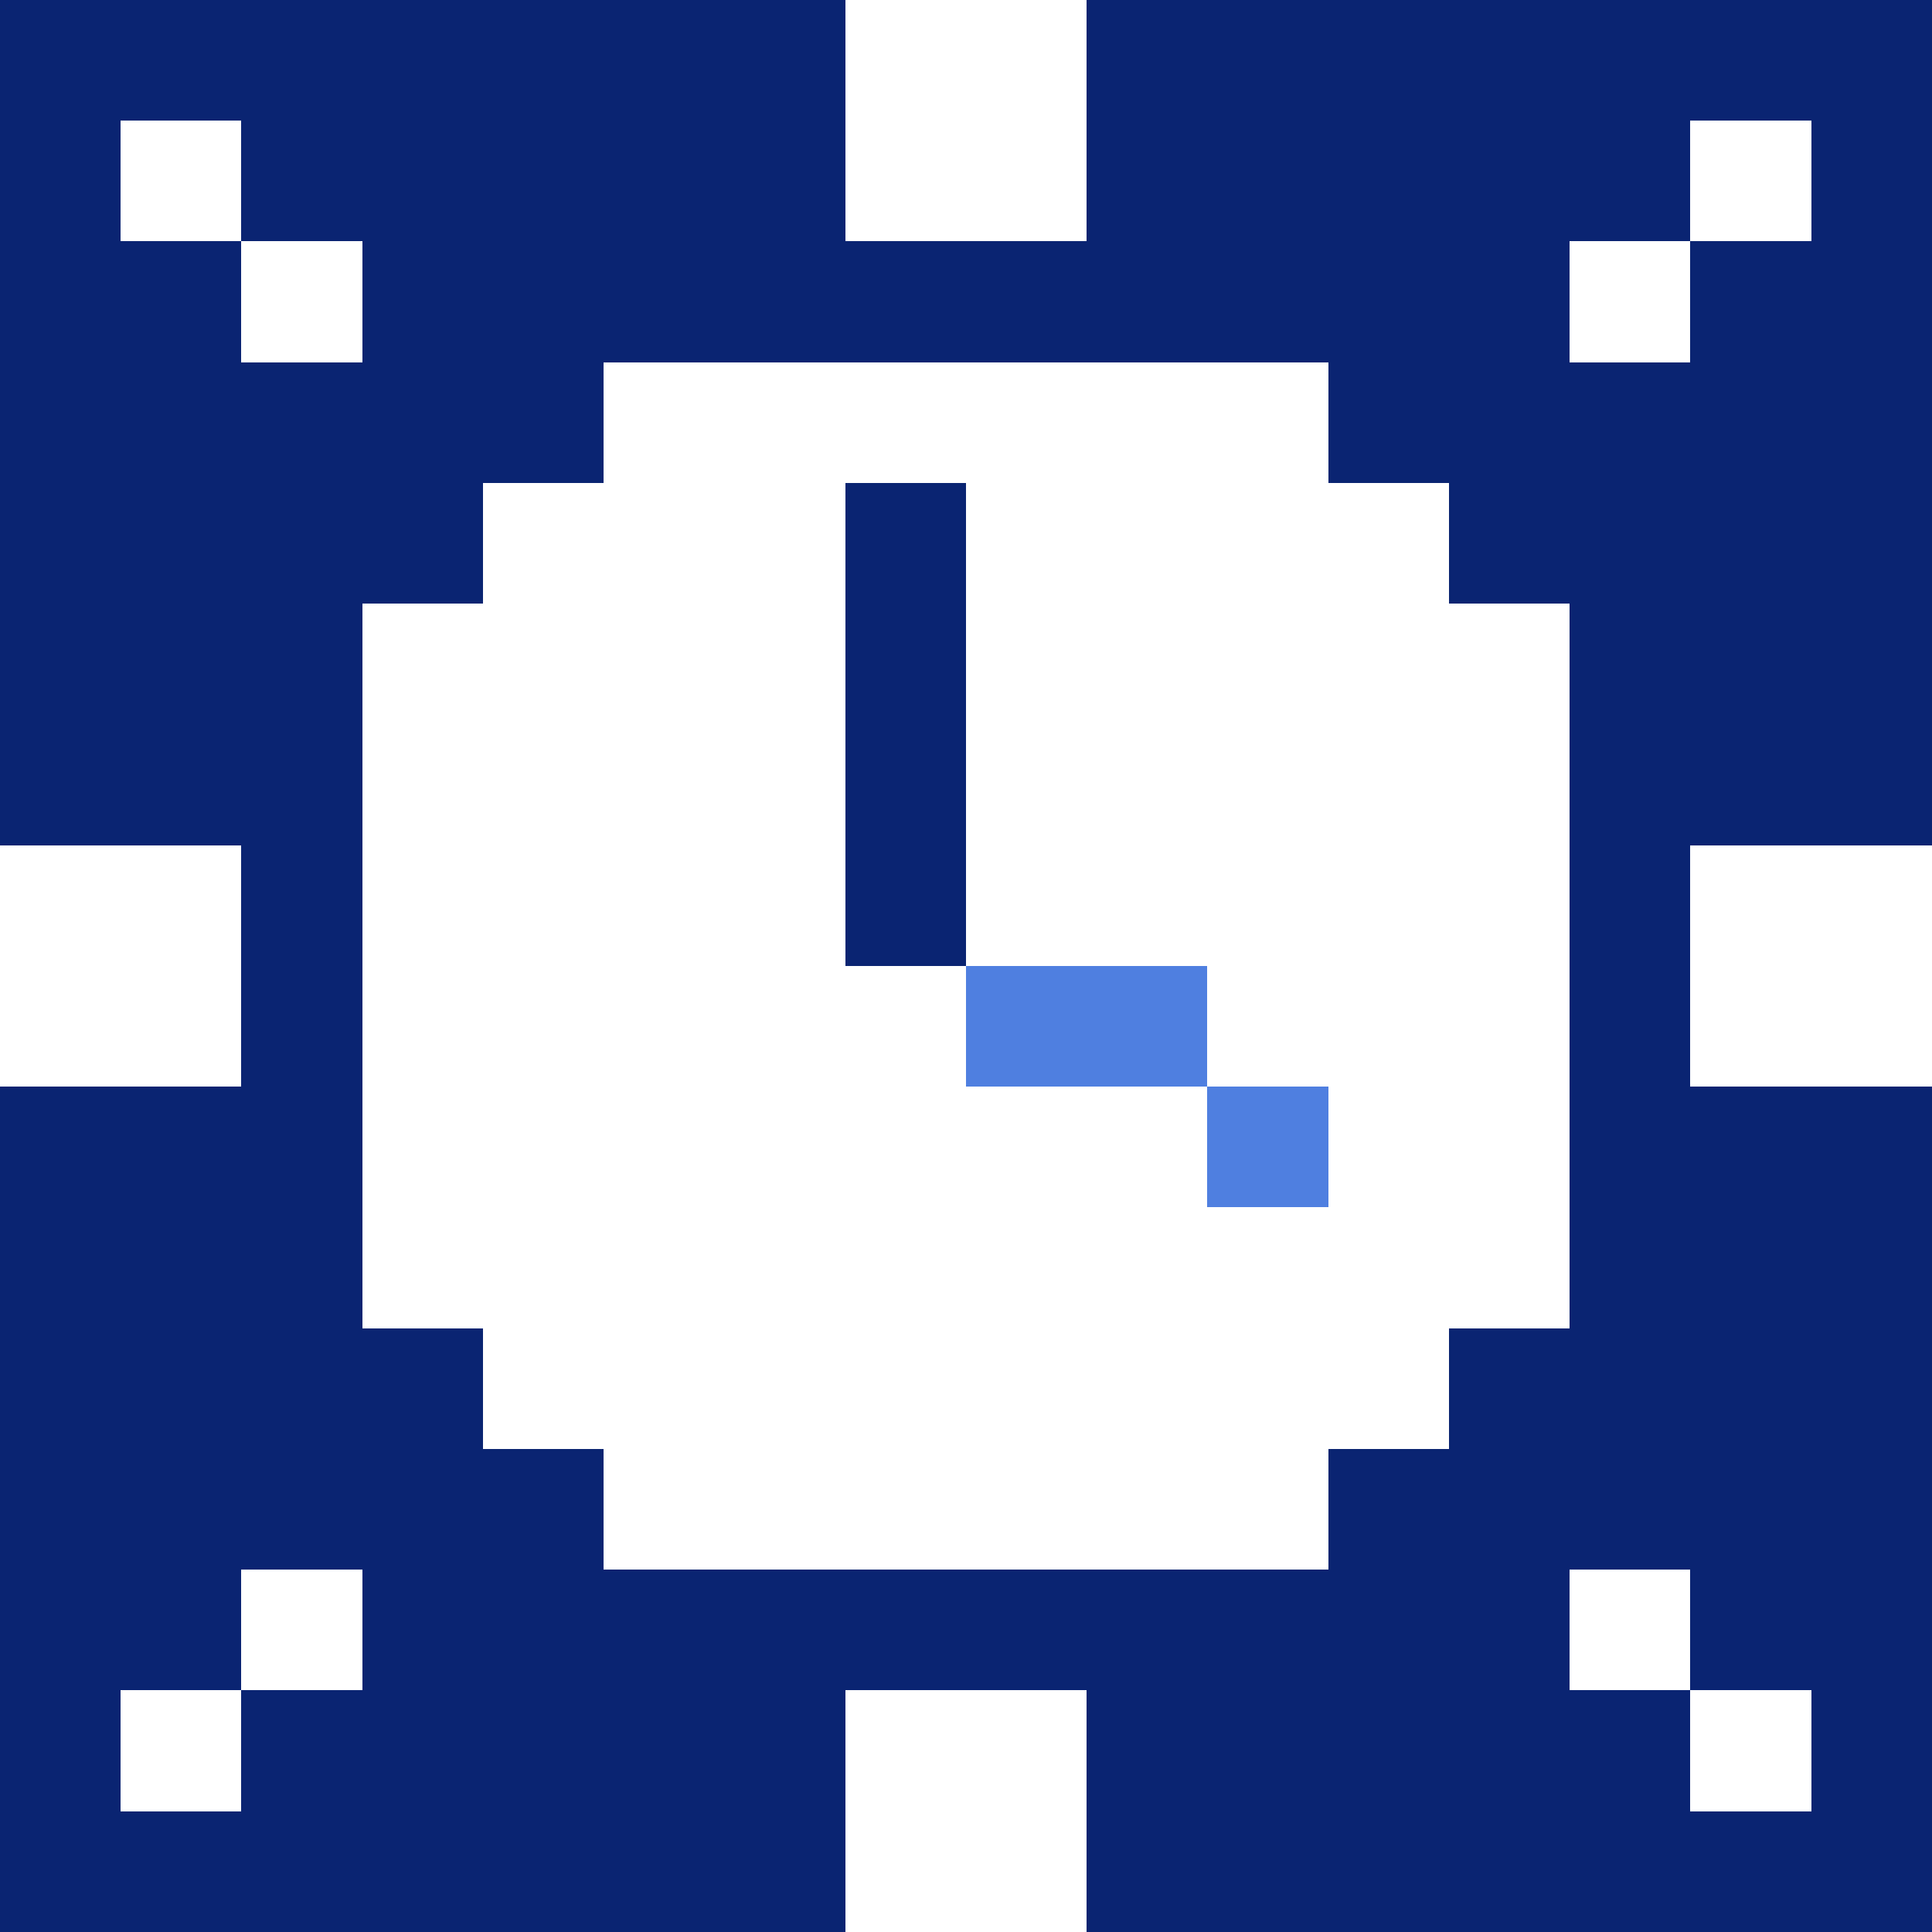
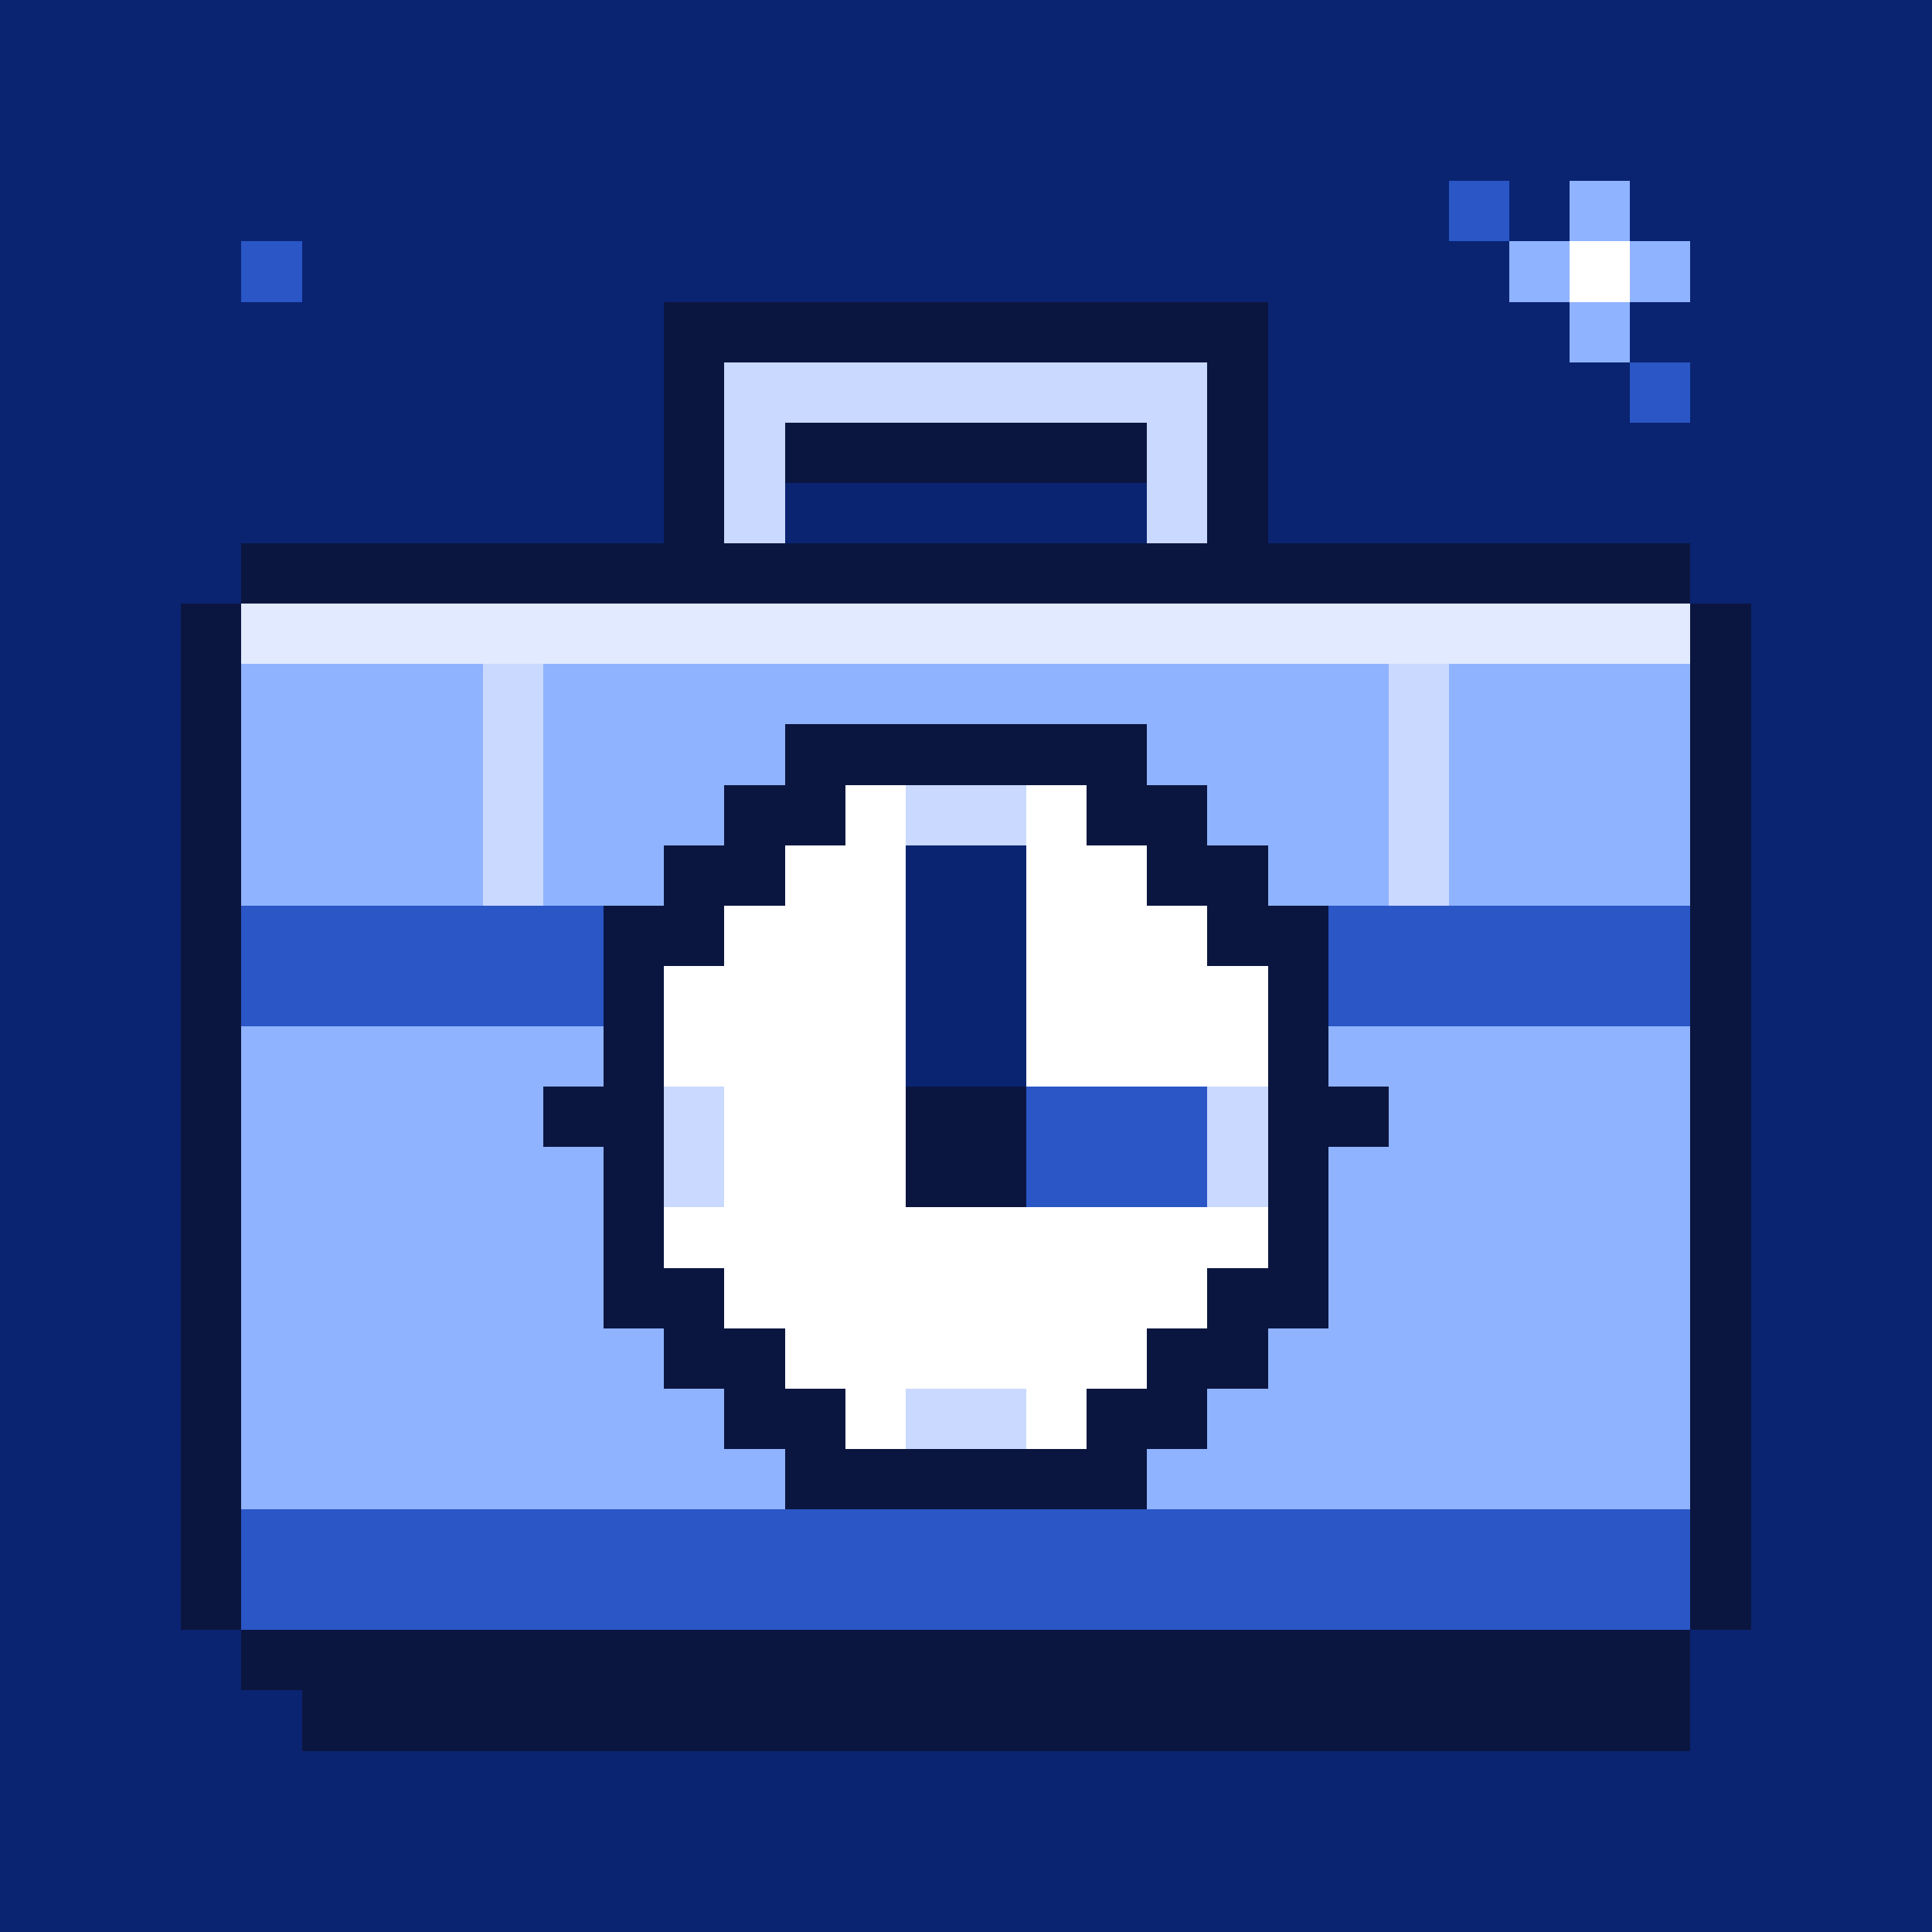
- <svg xmlns="http://www.w3.org/2000/svg" viewBox="0 0 16 16" shape-rendering="crispEdges" role="img" aria-label="Logo: um sol com um relógio no centro, em pixel art">
-   <rect width="16" height="16" fill="#0a2472" />
-   <rect x="7" y="0" width="2" height="1" fill="#ffffff" />
-   <rect x="1" y="1" width="1" height="1" fill="#ffffff" />
-   <rect x="7" y="1" width="2" height="1" fill="#ffffff" />
-   <rect x="14" y="1" width="1" height="1" fill="#ffffff" />
-   <rect x="2" y="2" width="1" height="1" fill="#ffffff" />
-   <rect x="13" y="2" width="1" height="1" fill="#ffffff" />
-   <rect x="5" y="3" width="6" height="1" fill="#ffffff" />
-   <rect x="4" y="4" width="3" height="1" fill="#ffffff" />
-   <rect x="8" y="4" width="4" height="1" fill="#ffffff" />
-   <rect x="3" y="5" width="4" height="1" fill="#ffffff" />
-   <rect x="8" y="5" width="5" height="1" fill="#ffffff" />
-   <rect x="3" y="6" width="4" height="1" fill="#ffffff" />
-   <rect x="8" y="6" width="5" height="1" fill="#ffffff" />
-   <rect x="0" y="7" width="2" height="1" fill="#ffffff" />
-   <rect x="3" y="7" width="4" height="1" fill="#ffffff" />
-   <rect x="8" y="7" width="5" height="1" fill="#ffffff" />
-   <rect x="14" y="7" width="2" height="1" fill="#ffffff" />
-   <rect x="0" y="8" width="2" height="1" fill="#ffffff" />
-   <rect x="3" y="8" width="5" height="1" fill="#ffffff" />
-   <rect x="8" y="8" width="2" height="1" fill="#4f7fe0" />
-   <rect x="10" y="8" width="3" height="1" fill="#ffffff" />
-   <rect x="14" y="8" width="2" height="1" fill="#ffffff" />
-   <rect x="3" y="9" width="7" height="1" fill="#ffffff" />
-   <rect x="10" y="9" width="1" height="1" fill="#4f7fe0" />
-   <rect x="11" y="9" width="2" height="1" fill="#ffffff" />
-   <rect x="3" y="10" width="10" height="1" fill="#ffffff" />
-   <rect x="4" y="11" width="8" height="1" fill="#ffffff" />
-   <rect x="5" y="12" width="6" height="1" fill="#ffffff" />
-   <rect x="2" y="13" width="1" height="1" fill="#ffffff" />
-   <rect x="13" y="13" width="1" height="1" fill="#ffffff" />
-   <rect x="1" y="14" width="1" height="1" fill="#ffffff" />
-   <rect x="7" y="14" width="2" height="1" fill="#ffffff" />
-   <rect x="14" y="14" width="1" height="1" fill="#ffffff" />
-   <rect x="7" y="15" width="2" height="1" fill="#ffffff" />
+ <svg xmlns="http://www.w3.org/2000/svg" viewBox="0 0 32 32" shape-rendering="crispEdges" role="img" aria-label="Logo do Your Career: uma maleta de trabalho com um relógio no fecho">
+   <rect x="0" y="0" width="32" height="1" fill="#0a2472" />
+   <rect x="0" y="1" width="32" height="1" fill="#0a2472" />
+   <rect x="0" y="2" width="32" height="1" fill="#0a2472" />
+   <rect x="0" y="3" width="24" height="1" fill="#0a2472" />
+   <rect x="24" y="3" width="1" height="1" fill="#2a56c6" />
+   <rect x="25" y="3" width="1" height="1" fill="#0a2472" />
+   <rect x="26" y="3" width="1" height="1" fill="#8fb3ff" />
+   <rect x="27" y="3" width="5" height="1" fill="#0a2472" />
+   <rect x="0" y="4" width="4" height="1" fill="#0a2472" />
+   <rect x="4" y="4" width="1" height="1" fill="#2a56c6" />
+   <rect x="5" y="4" width="20" height="1" fill="#0a2472" />
+   <rect x="25" y="4" width="1" height="1" fill="#8fb3ff" />
+   <rect x="26" y="4" width="1" height="1" fill="#ffffff" />
+   <rect x="27" y="4" width="1" height="1" fill="#8fb3ff" />
+   <rect x="28" y="4" width="4" height="1" fill="#0a2472" />
+   <rect x="0" y="5" width="11" height="1" fill="#0a2472" />
+   <rect x="11" y="5" width="10" height="1" fill="#0b1640" />
+   <rect x="21" y="5" width="5" height="1" fill="#0a2472" />
+   <rect x="26" y="5" width="1" height="1" fill="#8fb3ff" />
+   <rect x="27" y="5" width="5" height="1" fill="#0a2472" />
+   <rect x="0" y="6" width="11" height="1" fill="#0a2472" />
+   <rect x="11" y="6" width="1" height="1" fill="#0b1640" />
+   <rect x="12" y="6" width="8" height="1" fill="#c9d9ff" />
+   <rect x="20" y="6" width="1" height="1" fill="#0b1640" />
+   <rect x="21" y="6" width="6" height="1" fill="#0a2472" />
+   <rect x="27" y="6" width="1" height="1" fill="#2a56c6" />
+   <rect x="28" y="6" width="4" height="1" fill="#0a2472" />
+   <rect x="0" y="7" width="11" height="1" fill="#0a2472" />
+   <rect x="11" y="7" width="1" height="1" fill="#0b1640" />
+   <rect x="12" y="7" width="1" height="1" fill="#c9d9ff" />
+   <rect x="13" y="7" width="6" height="1" fill="#0b1640" />
+   <rect x="19" y="7" width="1" height="1" fill="#c9d9ff" />
+   <rect x="20" y="7" width="1" height="1" fill="#0b1640" />
+   <rect x="21" y="7" width="11" height="1" fill="#0a2472" />
+   <rect x="0" y="8" width="11" height="1" fill="#0a2472" />
+   <rect x="11" y="8" width="1" height="1" fill="#0b1640" />
+   <rect x="12" y="8" width="1" height="1" fill="#c9d9ff" />
+   <rect x="13" y="8" width="6" height="1" fill="#0a2472" />
+   <rect x="19" y="8" width="1" height="1" fill="#c9d9ff" />
+   <rect x="20" y="8" width="1" height="1" fill="#0b1640" />
+   <rect x="21" y="8" width="11" height="1" fill="#0a2472" />
+   <rect x="0" y="9" width="4" height="1" fill="#0a2472" />
+   <rect x="4" y="9" width="24" height="1" fill="#0b1640" />
+   <rect x="28" y="9" width="4" height="1" fill="#0a2472" />
+   <rect x="0" y="10" width="3" height="1" fill="#0a2472" />
+   <rect x="3" y="10" width="1" height="1" fill="#0b1640" />
+   <rect x="4" y="10" width="24" height="1" fill="#e1eaff" />
+   <rect x="28" y="10" width="1" height="1" fill="#0b1640" />
+   <rect x="29" y="10" width="3" height="1" fill="#0a2472" />
+   <rect x="0" y="11" width="3" height="1" fill="#0a2472" />
+   <rect x="3" y="11" width="1" height="1" fill="#0b1640" />
+   <rect x="4" y="11" width="4" height="1" fill="#8fb3ff" />
+   <rect x="8" y="11" width="1" height="1" fill="#c9d9ff" />
+   <rect x="9" y="11" width="14" height="1" fill="#8fb3ff" />
+   <rect x="23" y="11" width="1" height="1" fill="#c9d9ff" />
+   <rect x="24" y="11" width="4" height="1" fill="#8fb3ff" />
+   <rect x="28" y="11" width="1" height="1" fill="#0b1640" />
+   <rect x="29" y="11" width="3" height="1" fill="#0a2472" />
+   <rect x="0" y="12" width="3" height="1" fill="#0a2472" />
+   <rect x="3" y="12" width="1" height="1" fill="#0b1640" />
+   <rect x="4" y="12" width="4" height="1" fill="#8fb3ff" />
+   <rect x="8" y="12" width="1" height="1" fill="#c9d9ff" />
+   <rect x="9" y="12" width="4" height="1" fill="#8fb3ff" />
+   <rect x="13" y="12" width="6" height="1" fill="#0b1640" />
+   <rect x="19" y="12" width="4" height="1" fill="#8fb3ff" />
+   <rect x="23" y="12" width="1" height="1" fill="#c9d9ff" />
+   <rect x="24" y="12" width="4" height="1" fill="#8fb3ff" />
+   <rect x="28" y="12" width="1" height="1" fill="#0b1640" />
+   <rect x="29" y="12" width="3" height="1" fill="#0a2472" />
+   <rect x="0" y="13" width="3" height="1" fill="#0a2472" />
+   <rect x="3" y="13" width="1" height="1" fill="#0b1640" />
+   <rect x="4" y="13" width="4" height="1" fill="#8fb3ff" />
+   <rect x="8" y="13" width="1" height="1" fill="#c9d9ff" />
+   <rect x="9" y="13" width="3" height="1" fill="#8fb3ff" />
+   <rect x="12" y="13" width="2" height="1" fill="#0b1640" />
+   <rect x="14" y="13" width="1" height="1" fill="#ffffff" />
+   <rect x="15" y="13" width="2" height="1" fill="#c9d9ff" />
+   <rect x="17" y="13" width="1" height="1" fill="#ffffff" />
+   <rect x="18" y="13" width="2" height="1" fill="#0b1640" />
+   <rect x="20" y="13" width="3" height="1" fill="#8fb3ff" />
+   <rect x="23" y="13" width="1" height="1" fill="#c9d9ff" />
+   <rect x="24" y="13" width="4" height="1" fill="#8fb3ff" />
+   <rect x="28" y="13" width="1" height="1" fill="#0b1640" />
+   <rect x="29" y="13" width="3" height="1" fill="#0a2472" />
+   <rect x="0" y="14" width="3" height="1" fill="#0a2472" />
+   <rect x="3" y="14" width="1" height="1" fill="#0b1640" />
+   <rect x="4" y="14" width="4" height="1" fill="#8fb3ff" />
+   <rect x="8" y="14" width="1" height="1" fill="#c9d9ff" />
+   <rect x="9" y="14" width="2" height="1" fill="#8fb3ff" />
+   <rect x="11" y="14" width="2" height="1" fill="#0b1640" />
+   <rect x="13" y="14" width="2" height="1" fill="#ffffff" />
+   <rect x="15" y="14" width="2" height="1" fill="#0a2472" />
+   <rect x="17" y="14" width="2" height="1" fill="#ffffff" />
+   <rect x="19" y="14" width="2" height="1" fill="#0b1640" />
+   <rect x="21" y="14" width="2" height="1" fill="#8fb3ff" />
+   <rect x="23" y="14" width="1" height="1" fill="#c9d9ff" />
+   <rect x="24" y="14" width="4" height="1" fill="#8fb3ff" />
+   <rect x="28" y="14" width="1" height="1" fill="#0b1640" />
+   <rect x="29" y="14" width="3" height="1" fill="#0a2472" />
+   <rect x="0" y="15" width="3" height="1" fill="#0a2472" />
+   <rect x="3" y="15" width="1" height="1" fill="#0b1640" />
+   <rect x="4" y="15" width="6" height="1" fill="#2a56c6" />
+   <rect x="10" y="15" width="2" height="1" fill="#0b1640" />
+   <rect x="12" y="15" width="3" height="1" fill="#ffffff" />
+   <rect x="15" y="15" width="2" height="1" fill="#0a2472" />
+   <rect x="17" y="15" width="3" height="1" fill="#ffffff" />
+   <rect x="20" y="15" width="2" height="1" fill="#0b1640" />
+   <rect x="22" y="15" width="6" height="1" fill="#2a56c6" />
+   <rect x="28" y="15" width="1" height="1" fill="#0b1640" />
+   <rect x="29" y="15" width="3" height="1" fill="#0a2472" />
+   <rect x="0" y="16" width="3" height="1" fill="#0a2472" />
+   <rect x="3" y="16" width="1" height="1" fill="#0b1640" />
+   <rect x="4" y="16" width="6" height="1" fill="#2a56c6" />
+   <rect x="10" y="16" width="1" height="1" fill="#0b1640" />
+   <rect x="11" y="16" width="4" height="1" fill="#ffffff" />
+   <rect x="15" y="16" width="2" height="1" fill="#0a2472" />
+   <rect x="17" y="16" width="4" height="1" fill="#ffffff" />
+   <rect x="21" y="16" width="1" height="1" fill="#0b1640" />
+   <rect x="22" y="16" width="6" height="1" fill="#2a56c6" />
+   <rect x="28" y="16" width="1" height="1" fill="#0b1640" />
+   <rect x="29" y="16" width="3" height="1" fill="#0a2472" />
+   <rect x="0" y="17" width="3" height="1" fill="#0a2472" />
+   <rect x="3" y="17" width="1" height="1" fill="#0b1640" />
+   <rect x="4" y="17" width="6" height="1" fill="#8fb3ff" />
+   <rect x="10" y="17" width="1" height="1" fill="#0b1640" />
+   <rect x="11" y="17" width="4" height="1" fill="#ffffff" />
+   <rect x="15" y="17" width="2" height="1" fill="#0a2472" />
+   <rect x="17" y="17" width="4" height="1" fill="#ffffff" />
+   <rect x="21" y="17" width="1" height="1" fill="#0b1640" />
+   <rect x="22" y="17" width="6" height="1" fill="#8fb3ff" />
+   <rect x="28" y="17" width="1" height="1" fill="#0b1640" />
+   <rect x="29" y="17" width="3" height="1" fill="#0a2472" />
+   <rect x="0" y="18" width="3" height="1" fill="#0a2472" />
+   <rect x="3" y="18" width="1" height="1" fill="#0b1640" />
+   <rect x="4" y="18" width="5" height="1" fill="#8fb3ff" />
+   <rect x="9" y="18" width="2" height="1" fill="#0b1640" />
+   <rect x="11" y="18" width="1" height="1" fill="#c9d9ff" />
+   <rect x="12" y="18" width="3" height="1" fill="#ffffff" />
+   <rect x="15" y="18" width="2" height="1" fill="#0b1640" />
+   <rect x="17" y="18" width="3" height="1" fill="#2a56c6" />
+   <rect x="20" y="18" width="1" height="1" fill="#c9d9ff" />
+   <rect x="21" y="18" width="2" height="1" fill="#0b1640" />
+   <rect x="23" y="18" width="5" height="1" fill="#8fb3ff" />
+   <rect x="28" y="18" width="1" height="1" fill="#0b1640" />
+   <rect x="29" y="18" width="3" height="1" fill="#0a2472" />
+   <rect x="0" y="19" width="3" height="1" fill="#0a2472" />
+   <rect x="3" y="19" width="1" height="1" fill="#0b1640" />
+   <rect x="4" y="19" width="6" height="1" fill="#8fb3ff" />
+   <rect x="10" y="19" width="1" height="1" fill="#0b1640" />
+   <rect x="11" y="19" width="1" height="1" fill="#c9d9ff" />
+   <rect x="12" y="19" width="3" height="1" fill="#ffffff" />
+   <rect x="15" y="19" width="2" height="1" fill="#0b1640" />
+   <rect x="17" y="19" width="3" height="1" fill="#2a56c6" />
+   <rect x="20" y="19" width="1" height="1" fill="#c9d9ff" />
+   <rect x="21" y="19" width="1" height="1" fill="#0b1640" />
+   <rect x="22" y="19" width="6" height="1" fill="#8fb3ff" />
+   <rect x="28" y="19" width="1" height="1" fill="#0b1640" />
+   <rect x="29" y="19" width="3" height="1" fill="#0a2472" />
+   <rect x="0" y="20" width="3" height="1" fill="#0a2472" />
+   <rect x="3" y="20" width="1" height="1" fill="#0b1640" />
+   <rect x="4" y="20" width="6" height="1" fill="#8fb3ff" />
+   <rect x="10" y="20" width="1" height="1" fill="#0b1640" />
+   <rect x="11" y="20" width="10" height="1" fill="#ffffff" />
+   <rect x="21" y="20" width="1" height="1" fill="#0b1640" />
+   <rect x="22" y="20" width="6" height="1" fill="#8fb3ff" />
+   <rect x="28" y="20" width="1" height="1" fill="#0b1640" />
+   <rect x="29" y="20" width="3" height="1" fill="#0a2472" />
+   <rect x="0" y="21" width="3" height="1" fill="#0a2472" />
+   <rect x="3" y="21" width="1" height="1" fill="#0b1640" />
+   <rect x="4" y="21" width="6" height="1" fill="#8fb3ff" />
+   <rect x="10" y="21" width="2" height="1" fill="#0b1640" />
+   <rect x="12" y="21" width="8" height="1" fill="#ffffff" />
+   <rect x="20" y="21" width="2" height="1" fill="#0b1640" />
+   <rect x="22" y="21" width="6" height="1" fill="#8fb3ff" />
+   <rect x="28" y="21" width="1" height="1" fill="#0b1640" />
+   <rect x="29" y="21" width="3" height="1" fill="#0a2472" />
+   <rect x="0" y="22" width="3" height="1" fill="#0a2472" />
+   <rect x="3" y="22" width="1" height="1" fill="#0b1640" />
+   <rect x="4" y="22" width="7" height="1" fill="#8fb3ff" />
+   <rect x="11" y="22" width="2" height="1" fill="#0b1640" />
+   <rect x="13" y="22" width="6" height="1" fill="#ffffff" />
+   <rect x="19" y="22" width="2" height="1" fill="#0b1640" />
+   <rect x="21" y="22" width="7" height="1" fill="#8fb3ff" />
+   <rect x="28" y="22" width="1" height="1" fill="#0b1640" />
+   <rect x="29" y="22" width="3" height="1" fill="#0a2472" />
+   <rect x="0" y="23" width="3" height="1" fill="#0a2472" />
+   <rect x="3" y="23" width="1" height="1" fill="#0b1640" />
+   <rect x="4" y="23" width="8" height="1" fill="#8fb3ff" />
+   <rect x="12" y="23" width="2" height="1" fill="#0b1640" />
+   <rect x="14" y="23" width="1" height="1" fill="#ffffff" />
+   <rect x="15" y="23" width="2" height="1" fill="#c9d9ff" />
+   <rect x="17" y="23" width="1" height="1" fill="#ffffff" />
+   <rect x="18" y="23" width="2" height="1" fill="#0b1640" />
+   <rect x="20" y="23" width="8" height="1" fill="#8fb3ff" />
+   <rect x="28" y="23" width="1" height="1" fill="#0b1640" />
+   <rect x="29" y="23" width="3" height="1" fill="#0a2472" />
+   <rect x="0" y="24" width="3" height="1" fill="#0a2472" />
+   <rect x="3" y="24" width="1" height="1" fill="#0b1640" />
+   <rect x="4" y="24" width="9" height="1" fill="#8fb3ff" />
+   <rect x="13" y="24" width="6" height="1" fill="#0b1640" />
+   <rect x="19" y="24" width="9" height="1" fill="#8fb3ff" />
+   <rect x="28" y="24" width="1" height="1" fill="#0b1640" />
+   <rect x="29" y="24" width="3" height="1" fill="#0a2472" />
+   <rect x="0" y="25" width="3" height="1" fill="#0a2472" />
+   <rect x="3" y="25" width="1" height="1" fill="#0b1640" />
+   <rect x="4" y="25" width="24" height="1" fill="#2a56c6" />
+   <rect x="28" y="25" width="1" height="1" fill="#0b1640" />
+   <rect x="29" y="25" width="3" height="1" fill="#0a2472" />
+   <rect x="0" y="26" width="3" height="1" fill="#0a2472" />
+   <rect x="3" y="26" width="1" height="1" fill="#0b1640" />
+   <rect x="4" y="26" width="24" height="1" fill="#2a56c6" />
+   <rect x="28" y="26" width="1" height="1" fill="#0b1640" />
+   <rect x="29" y="26" width="3" height="1" fill="#0a2472" />
+   <rect x="0" y="27" width="4" height="1" fill="#0a2472" />
+   <rect x="4" y="27" width="24" height="1" fill="#0b1640" />
+   <rect x="28" y="27" width="4" height="1" fill="#0a2472" />
+   <rect x="0" y="28" width="5" height="1" fill="#0a2472" />
+   <rect x="5" y="28" width="23" height="1" fill="#0b1640" />
+   <rect x="28" y="28" width="4" height="1" fill="#0a2472" />
+   <rect x="0" y="29" width="32" height="1" fill="#0a2472" />
+   <rect x="0" y="30" width="32" height="1" fill="#0a2472" />
+   <rect x="0" y="31" width="32" height="1" fill="#0a2472" />
</svg>
